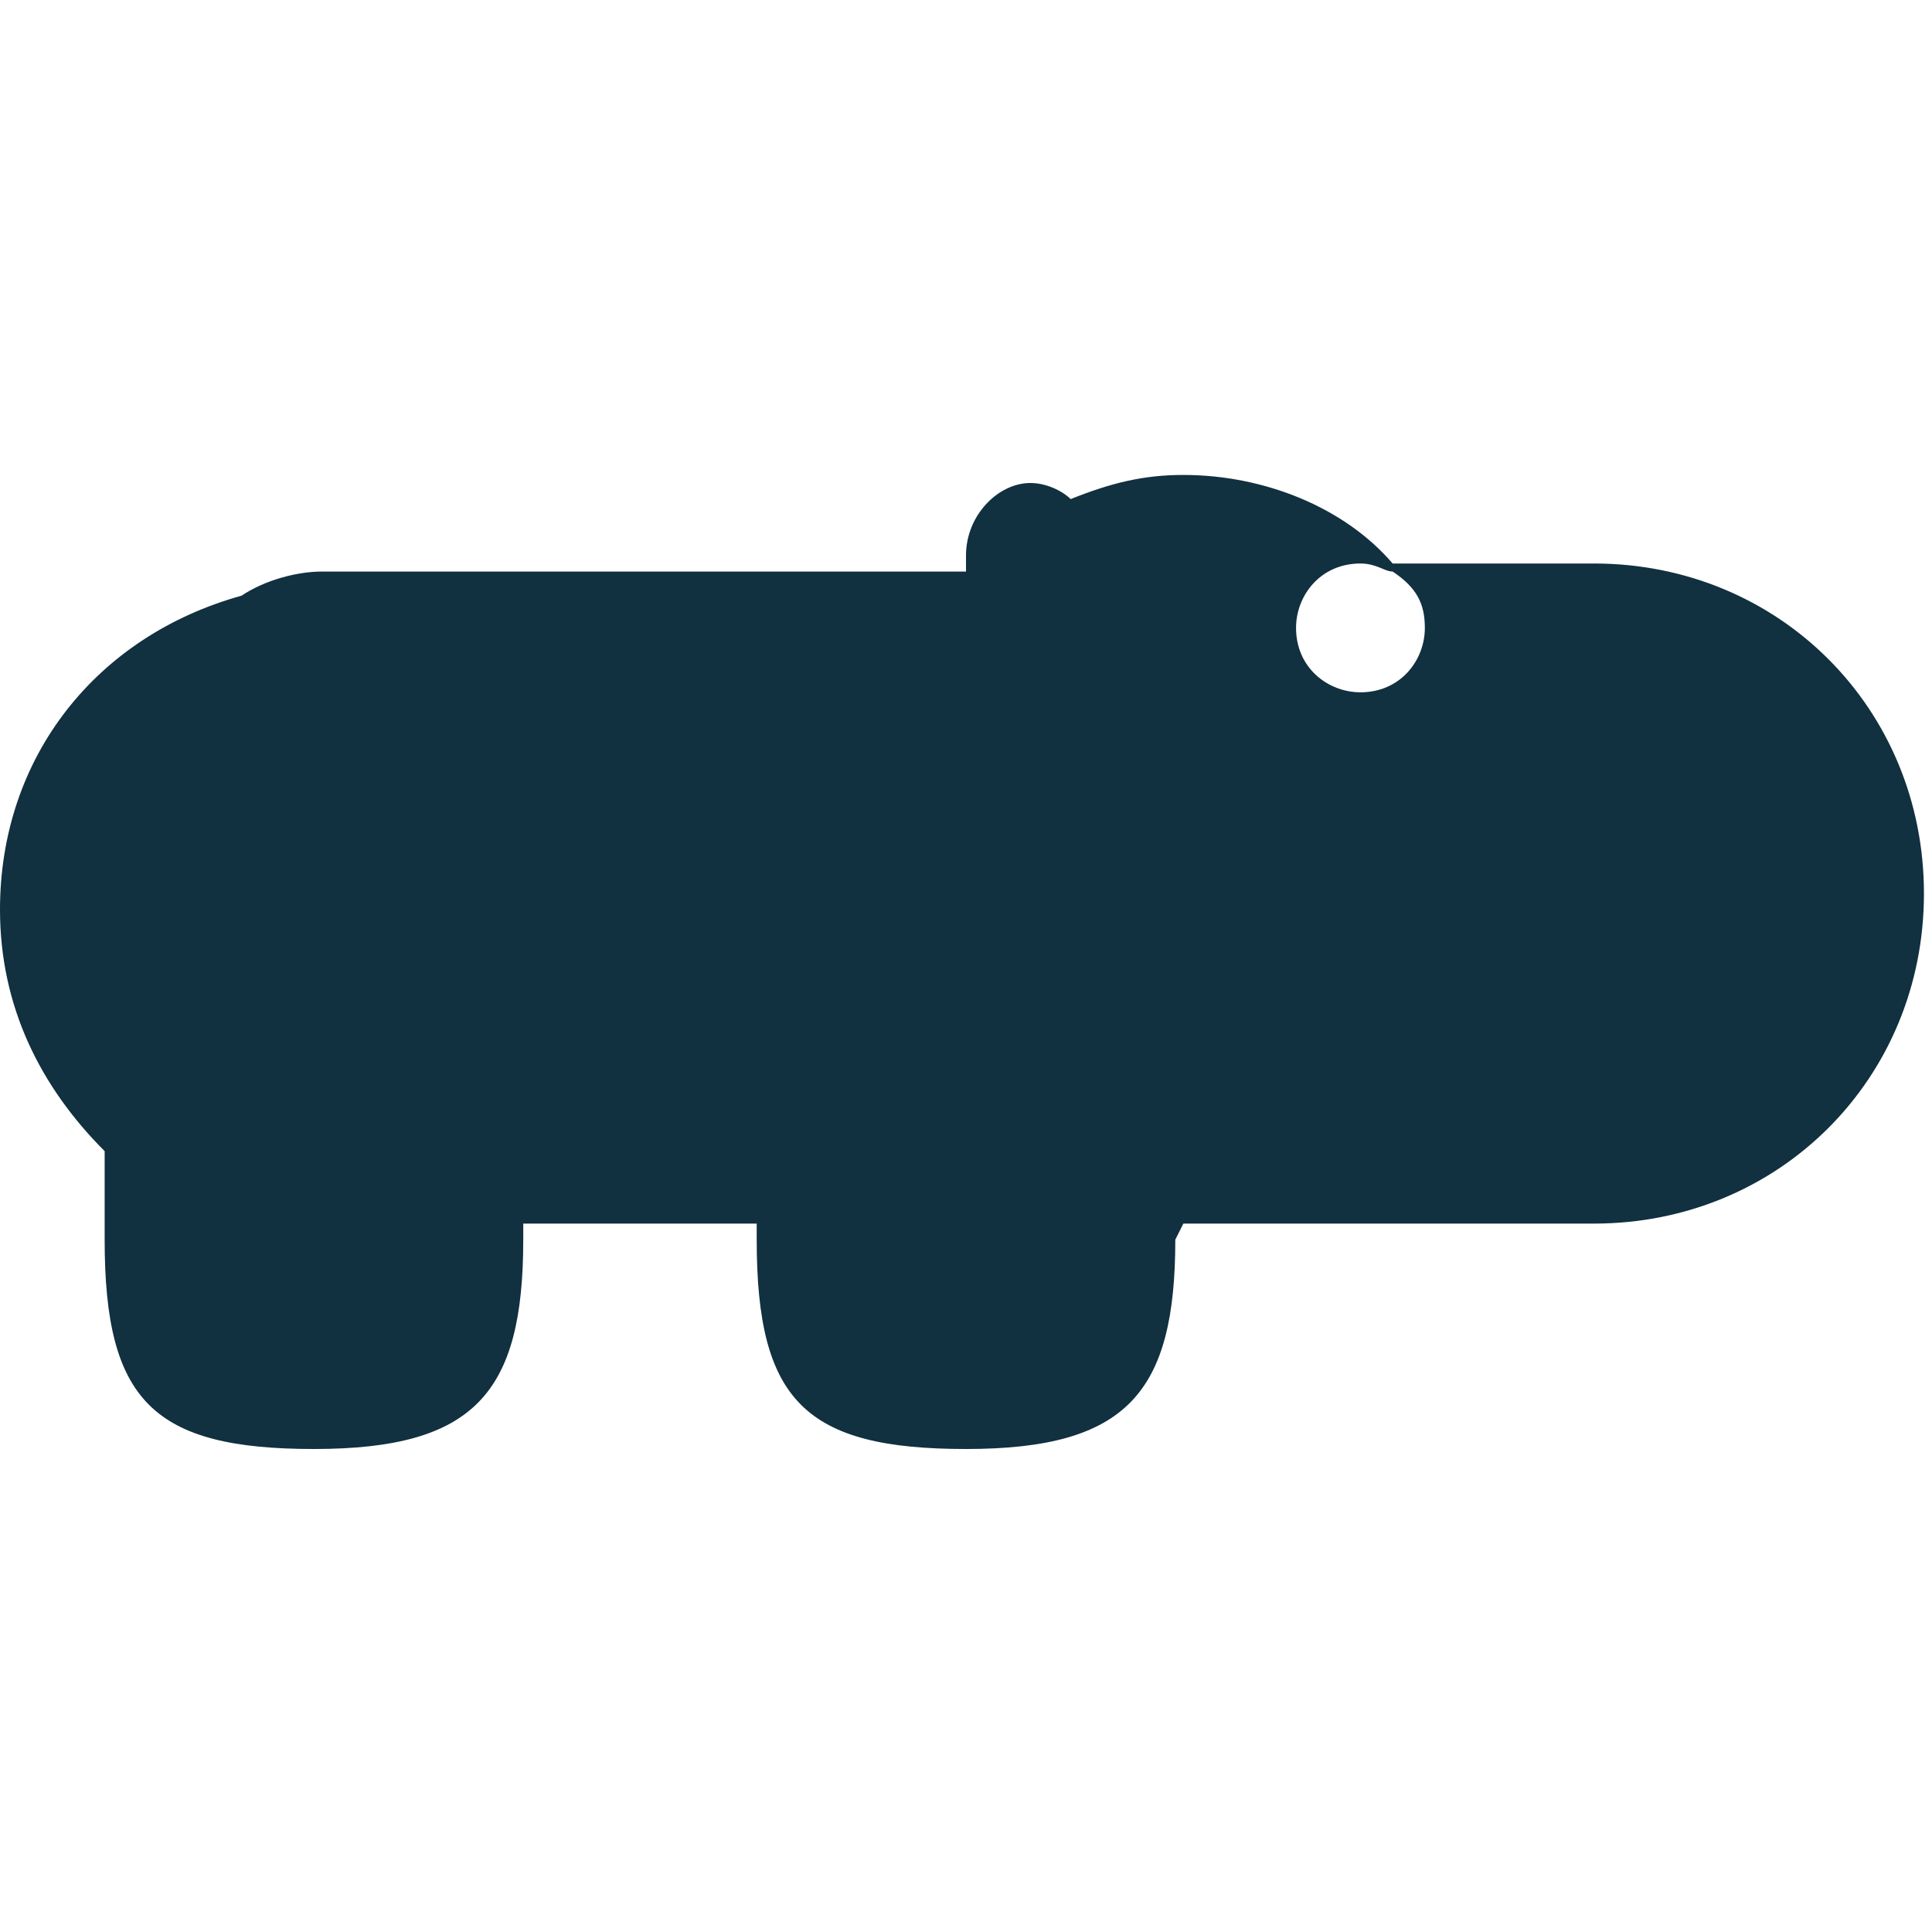
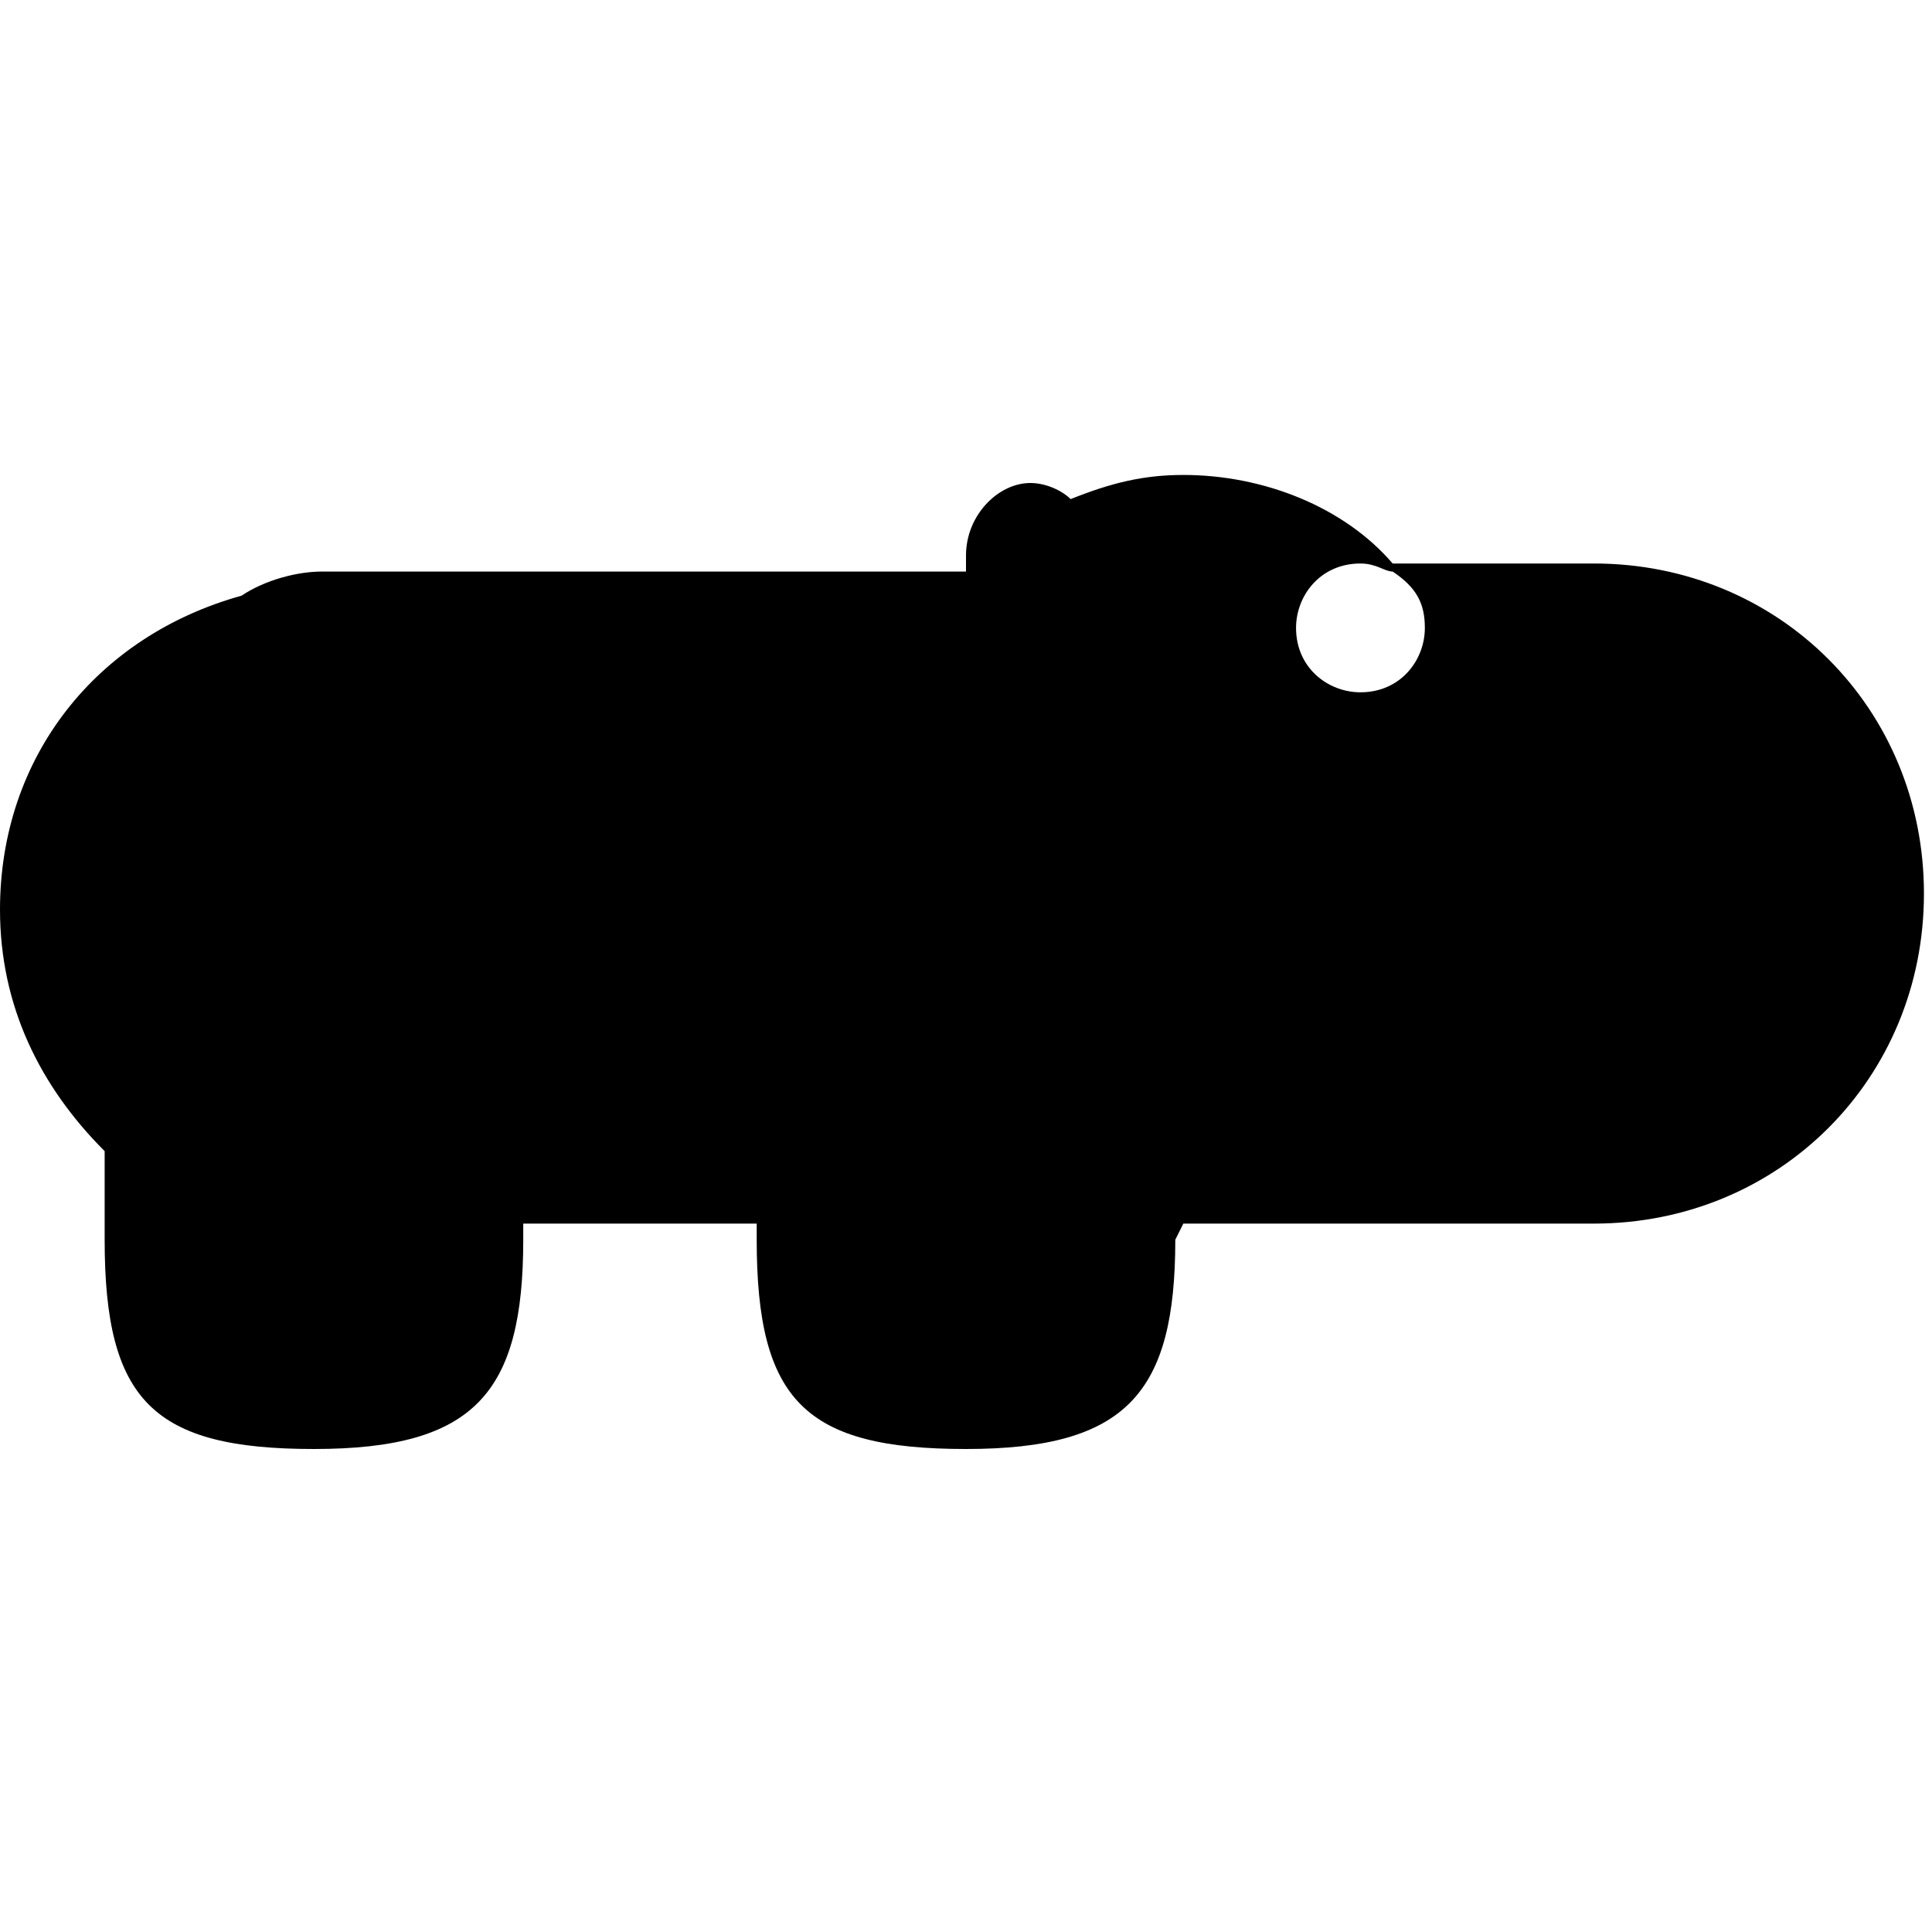
<svg xmlns="http://www.w3.org/2000/svg" version="1.1" id="Layer_2_1_" x="0px" y="0px" viewBox="0 0 24 24" style="enable-background:new 0 0 24 24;" xml:space="preserve">
-   <style type="text/css">
- 	.st0{fill:#113040;}
- </style>
  <path class="st0" d="M17.3,7.1C17.2,7.1,17.1,7,16.9,7c-0.5,0-0.8,0.4-0.8,0.8c0,0.5,0.4,0.8,0.8,0.8c0.5,0,0.8-0.4,0.8-0.8  C17.7,7.5,17.6,7.3,17.3,7.1 M14.7,5.9c1,0,2,0.4,2.6,1.1h2.5c2.3,0,4.1,1.8,4.1,4.1c0,2.3-1.8,4.1-4.1,4.1l-5.1,0l-0.1,0.2  c0,1.9-0.6,2.6-2.6,2.6s-2.6-0.6-2.6-2.6v-0.2H6.5l0,0.2c0,1.9-0.6,2.6-2.6,2.6s-2.6-0.6-2.6-2.6V15c0-0.3,0-0.5,0-0.7  c-0.8-0.8-1.3-1.8-1.3-3c0-1.9,1.2-3.4,3-3.9C3.3,7.2,3.7,7.1,4,7.1l8,0c0-0.1,0-0.2,0-0.2C12,6.4,12.4,6,12.8,6  c0.2,0,0.4,0.1,0.5,0.2C13.8,6,14.2,5.9,14.7,5.9" />
</svg>
